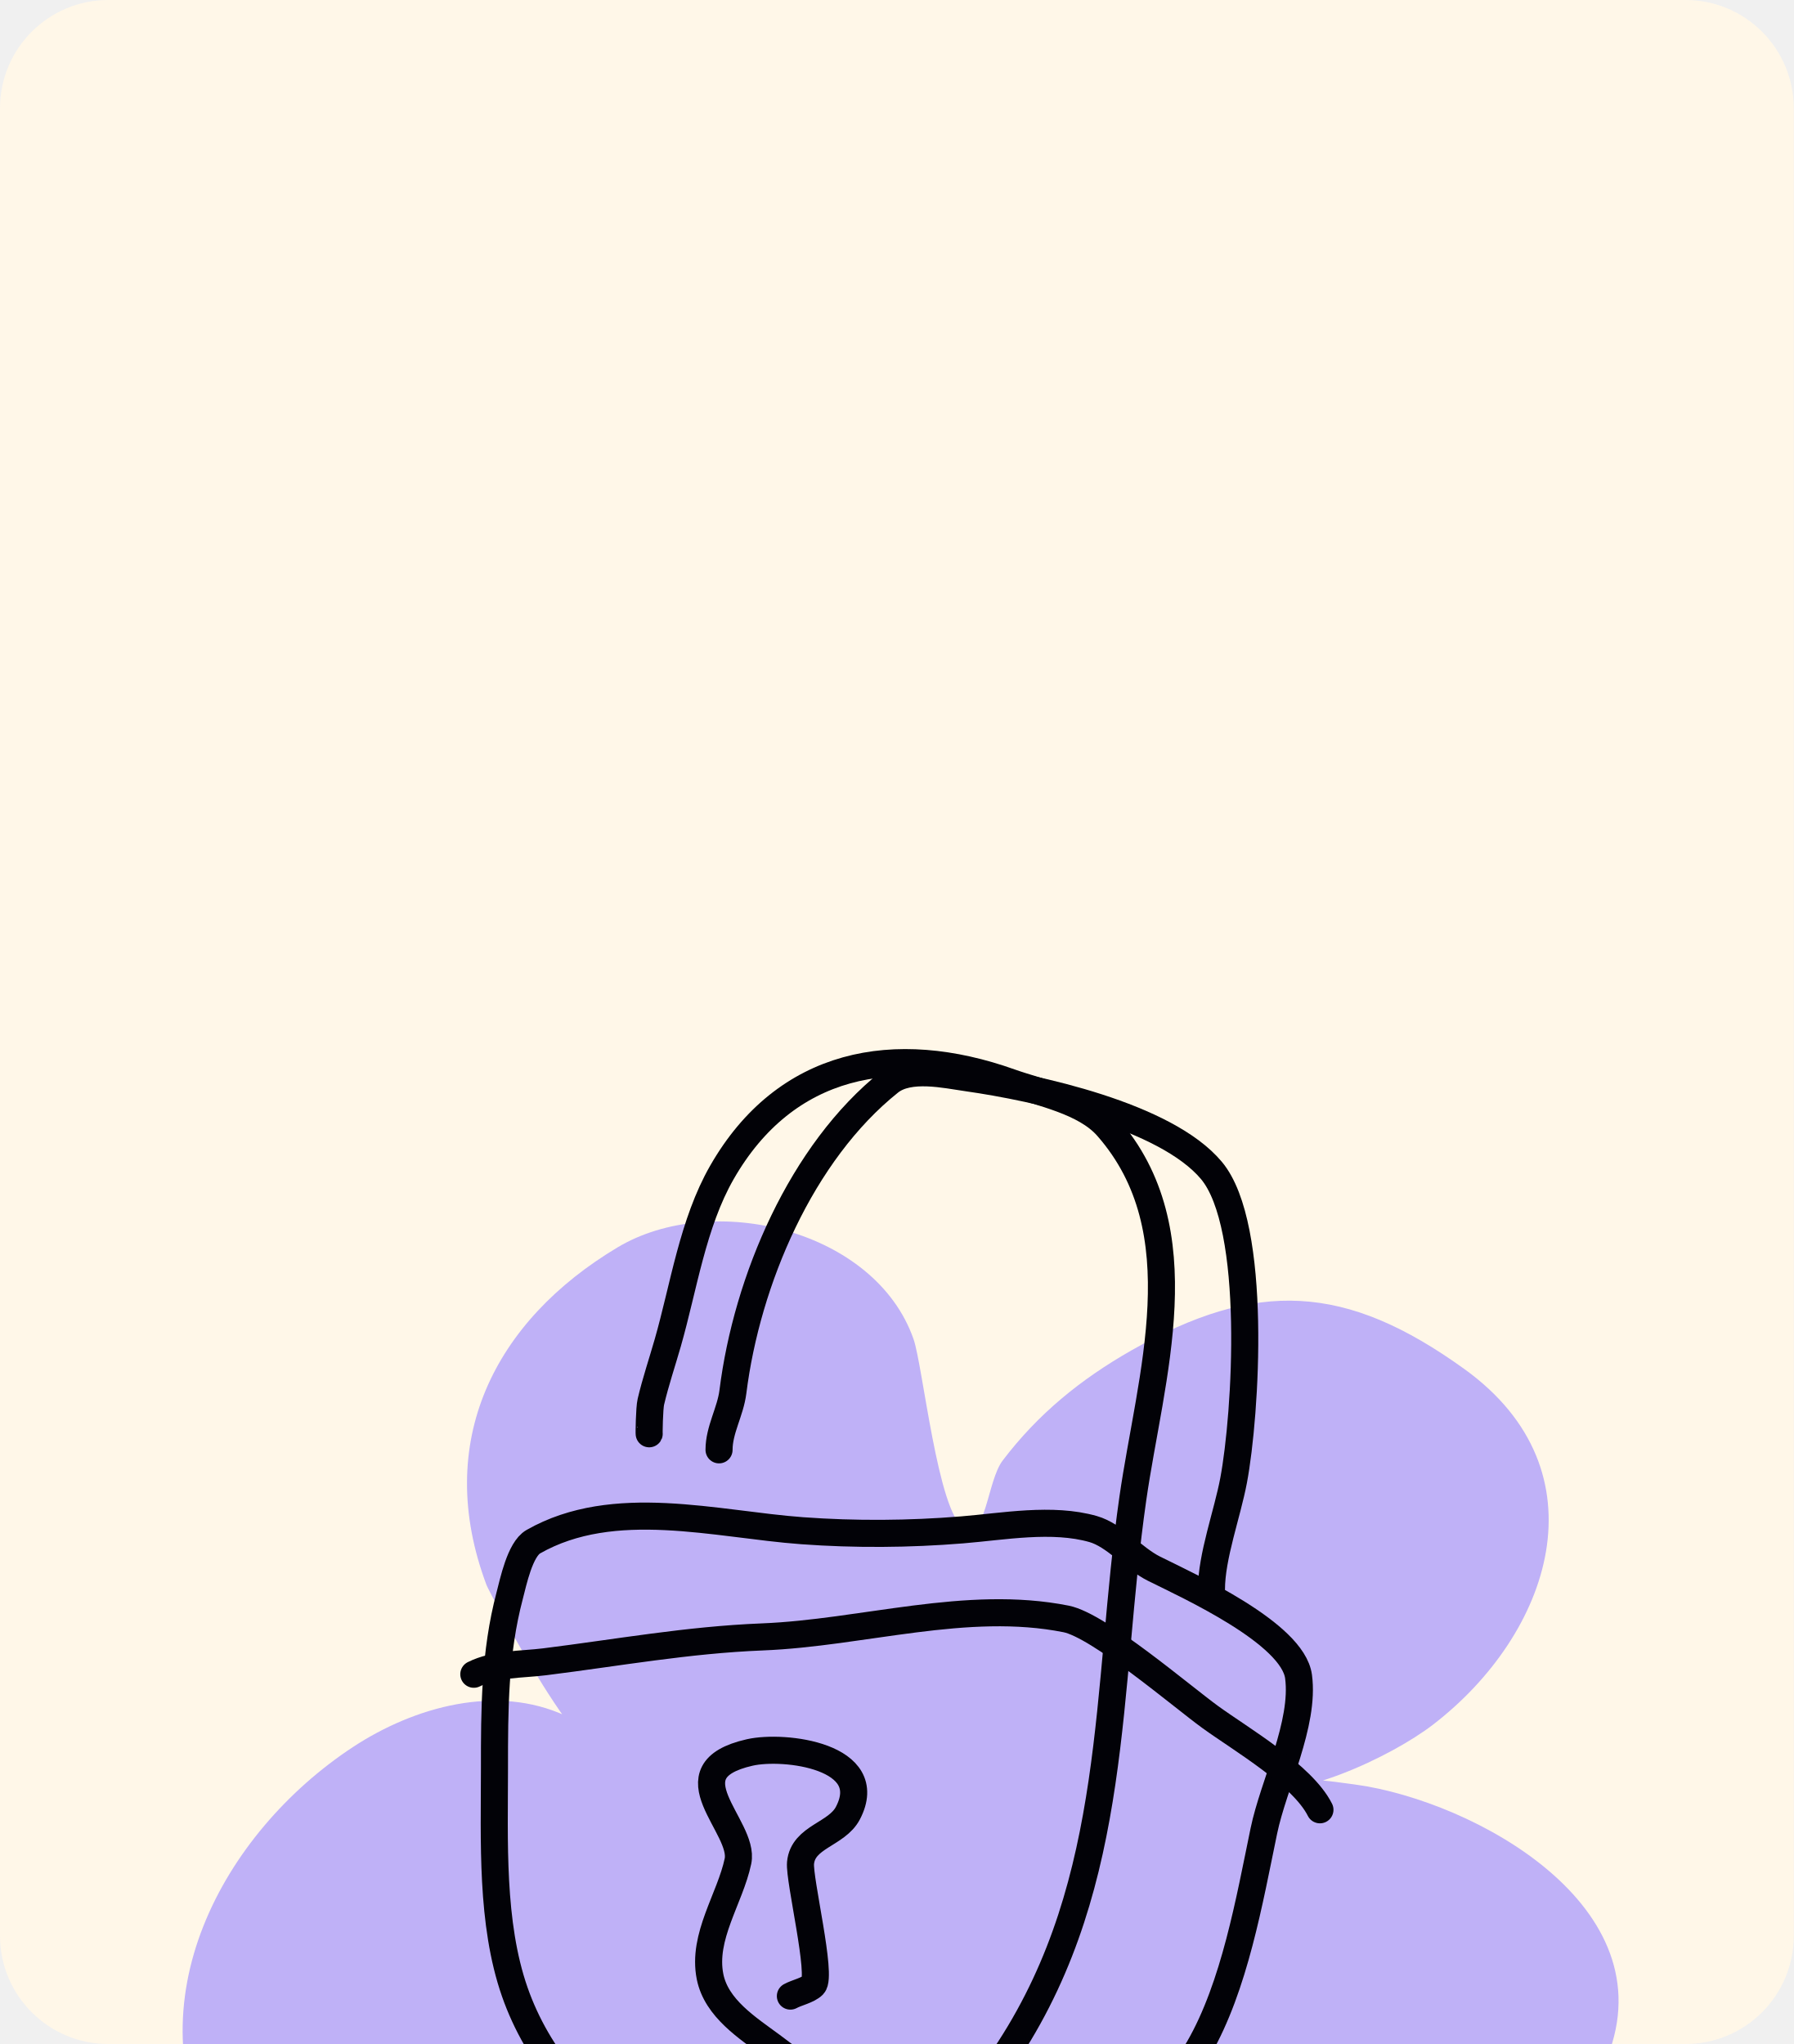
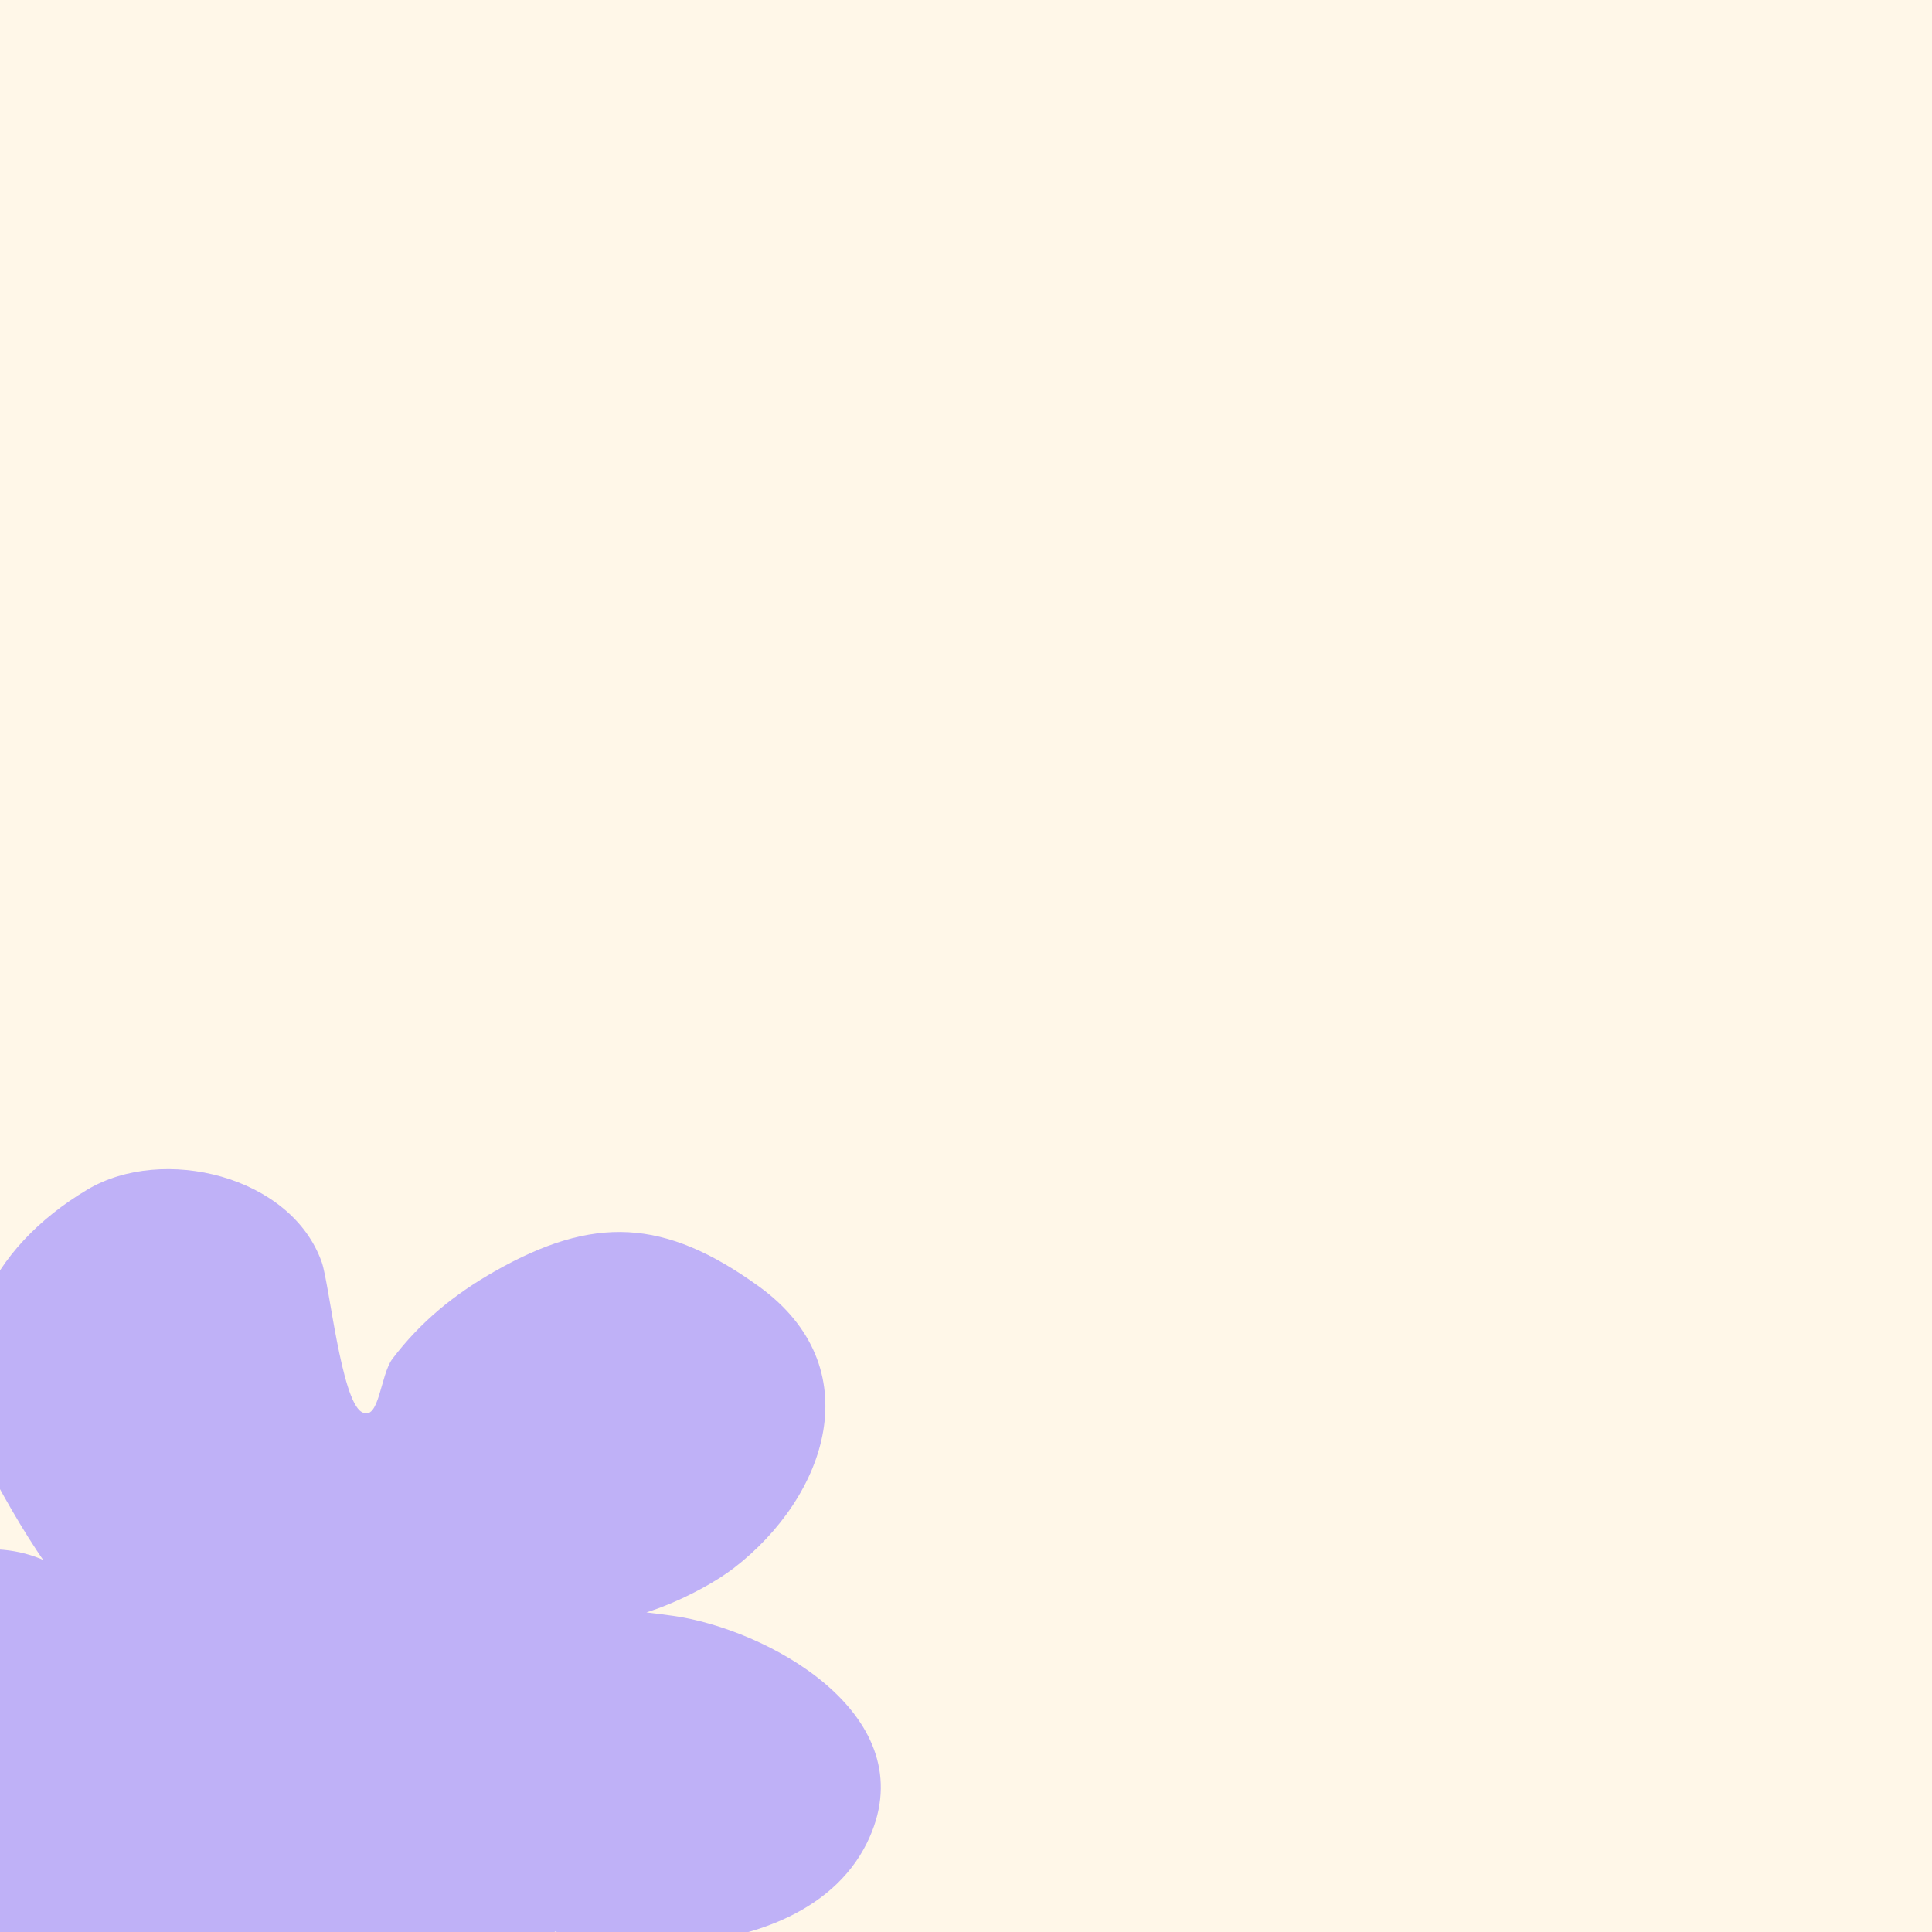
- <svg xmlns="http://www.w3.org/2000/svg" width="265" height="302" viewBox="0 0 265 302" fill="none">
-   <g clip-path="url(#clip0_2666_82423)">
-     <rect width="265" height="302" rx="16" fill="#FFF7E8" />
-     <path d="M160.171 289.067C172.284 291.562 176.01 315.176 178.853 324.201C189.437 357.737 185.228 384.845 143.007 382.246C118.543 380.736 103.648 359.7 95.998 338.798C92.577 329.457 92.535 321.657 94.495 312.144C94.769 310.828 93.997 307.928 95.312 308.196C102.491 309.678 88.608 335.149 81.771 337.921C63.075 345.488 41.389 335.812 31.846 318.565C19.269 295.817 32.873 270.804 52.134 258.129C61.278 252.119 73.439 248.807 83.548 253.503C84.239 253.817 91.361 257.818 90.631 259.078C87.516 264.446 72.242 235.161 71.887 234.218C63.91 213.013 73.093 195.137 91.243 184.294C105.299 175.898 129.299 181.692 134.957 197.841C136.34 201.788 138.549 223.497 142.377 225.716C145.684 227.632 145.817 218.834 148.13 215.789C153.362 208.901 159.647 203.795 167.12 199.536C185.613 189.015 198.795 189.625 216.354 202.285C237.292 217.392 229.093 241.46 211.685 254.833C205.586 259.517 191.102 266.438 183.407 264.223C182.116 263.851 178.783 264.572 179.46 263.412C180.978 260.784 200.545 263.678 201.985 263.942C220.23 267.257 247.717 283.371 236.517 306.048C223.542 332.326 171.399 329.154 153.253 308.628" fill="#BFB1F7" />
-     <path d="M95.907 211.84C95.876 211.902 95.927 208.077 96.157 207.107C96.85 204.169 97.823 201.291 98.655 198.387C101.002 190.193 102.347 180.733 106.649 173.227C116.023 156.866 132.174 153.818 149.244 159.898C153.761 161.507 160.268 162.694 163.608 166.501C177.124 181.903 169.948 203.344 167.355 221.431C163.303 249.717 165.349 277.756 149.119 302.768C143.443 311.515 135.255 318.806 124.886 321.7C104.384 327.425 82.746 313.506 76.046 294.297C72.496 284.121 73.048 271.926 73.048 261.29C73.048 252.57 73.058 244.236 75.297 235.754C75.825 233.754 76.812 228.911 78.794 227.782C90.695 221.001 105.798 225.235 118.516 226.163C126.351 226.735 134.297 226.676 142.124 226.04C148.245 225.542 155.433 224.19 161.485 225.914C164.707 226.833 167.419 230.242 170.477 231.769C175.631 234.339 190.981 241.299 191.839 247.712C192.772 254.698 188.143 263.631 186.717 270.508C184.591 280.753 182.39 293.494 177.099 302.644C170.48 314.082 156.331 322.279 142.998 319.211C131.926 316.661 122.981 308.89 114.019 302.269C110.436 299.624 105.837 296.727 104.9 292.056C103.712 286.128 107.853 280.529 109.022 274.992C110.103 269.875 98.567 261.69 110.771 258.924C115.86 257.769 129.673 259.459 125.261 267.89C123.603 271.059 118.637 271.359 118.266 275.241C118.032 277.689 121.504 291.94 120.139 293.302C119.371 294.068 117.682 294.414 116.767 294.921" stroke="#020207" stroke-width="4" stroke-miterlimit="10" stroke-linecap="round" stroke-linejoin="round" />
-     <path d="M178.972 234.852C178.972 229.943 181.31 223.706 182.25 218.71C184.069 209.042 185.834 181.149 178.972 172.937C172.215 164.852 152.998 160.684 142.907 159.246C139.68 158.787 134.32 157.555 131.432 159.859C118.396 170.259 110.338 189.181 108.276 205.631C107.904 208.598 106.227 211.243 106.227 214.213" stroke="#020207" stroke-width="4" stroke-miterlimit="10" stroke-linecap="round" stroke-linejoin="round" />
-     <path d="M70 247.37C73.152 245.797 77.023 245.957 80.451 245.53C91.241 244.185 101.591 242.292 112.623 241.853C127.487 241.259 142.812 236.268 157.5 239.197C162.379 240.168 174.531 250.601 178.811 253.703C183.371 257.011 192.421 262.254 195 267.396" stroke="#020207" stroke-width="4" stroke-miterlimit="10" stroke-linecap="round" stroke-linejoin="round" />
+ <svg xmlns="http://www.w3.org/2000/svg" width="360" height="360" viewBox="0 0 360 360" fill="none">
+   <g clip-path="url(#clip0_2944_79422)">
+     <rect width="360" height="360" fill="#FFF7E8" />
+     <path d="M85.179 326.455C97.292 328.949 101.017 352.564 103.861 361.589C114.445 395.125 110.235 422.233 68.015 419.634C43.551 418.124 28.656 397.088 21.006 376.185C17.585 366.844 17.543 359.045 19.503 349.532C19.777 348.216 19.005 345.315 20.32 345.584C27.499 347.065 13.616 372.537 6.778 375.308C-11.917 382.876 -33.604 373.2 -43.146 355.953C-55.723 333.205 -42.12 308.192 -22.858 295.517C-13.714 289.507 -1.553 286.195 8.556 290.89C9.247 291.205 16.369 295.205 15.639 296.466C12.524 301.834 -2.751 272.549 -3.105 271.606C-11.082 250.401 -1.899 232.524 16.251 221.681C30.307 213.286 54.307 219.08 59.965 235.229C61.347 239.176 63.557 260.885 67.385 263.103C70.692 265.019 70.825 256.222 73.138 253.177C78.369 246.289 84.654 241.183 92.128 236.924C110.621 226.402 123.803 227.013 141.362 239.673C162.3 254.78 154.1 278.847 136.693 292.221C130.593 296.904 116.11 303.826 108.415 301.611C107.124 301.239 103.791 301.959 104.468 300.799C105.986 298.172 125.552 301.066 126.992 301.33C145.238 304.644 172.725 320.759 161.524 343.436C148.55 369.714 96.406 366.542 78.26 346.015" fill="#BFB1F7" />
  </g>
  <defs>
-     <clipPath id="clip0_2666_82423">
-       <rect width="265" height="302" rx="16" fill="white" />
+     <clipPath id="clip0_2944_79422">
+       <rect width="360" height="360" fill="white" />
    </clipPath>
  </defs>
</svg>
